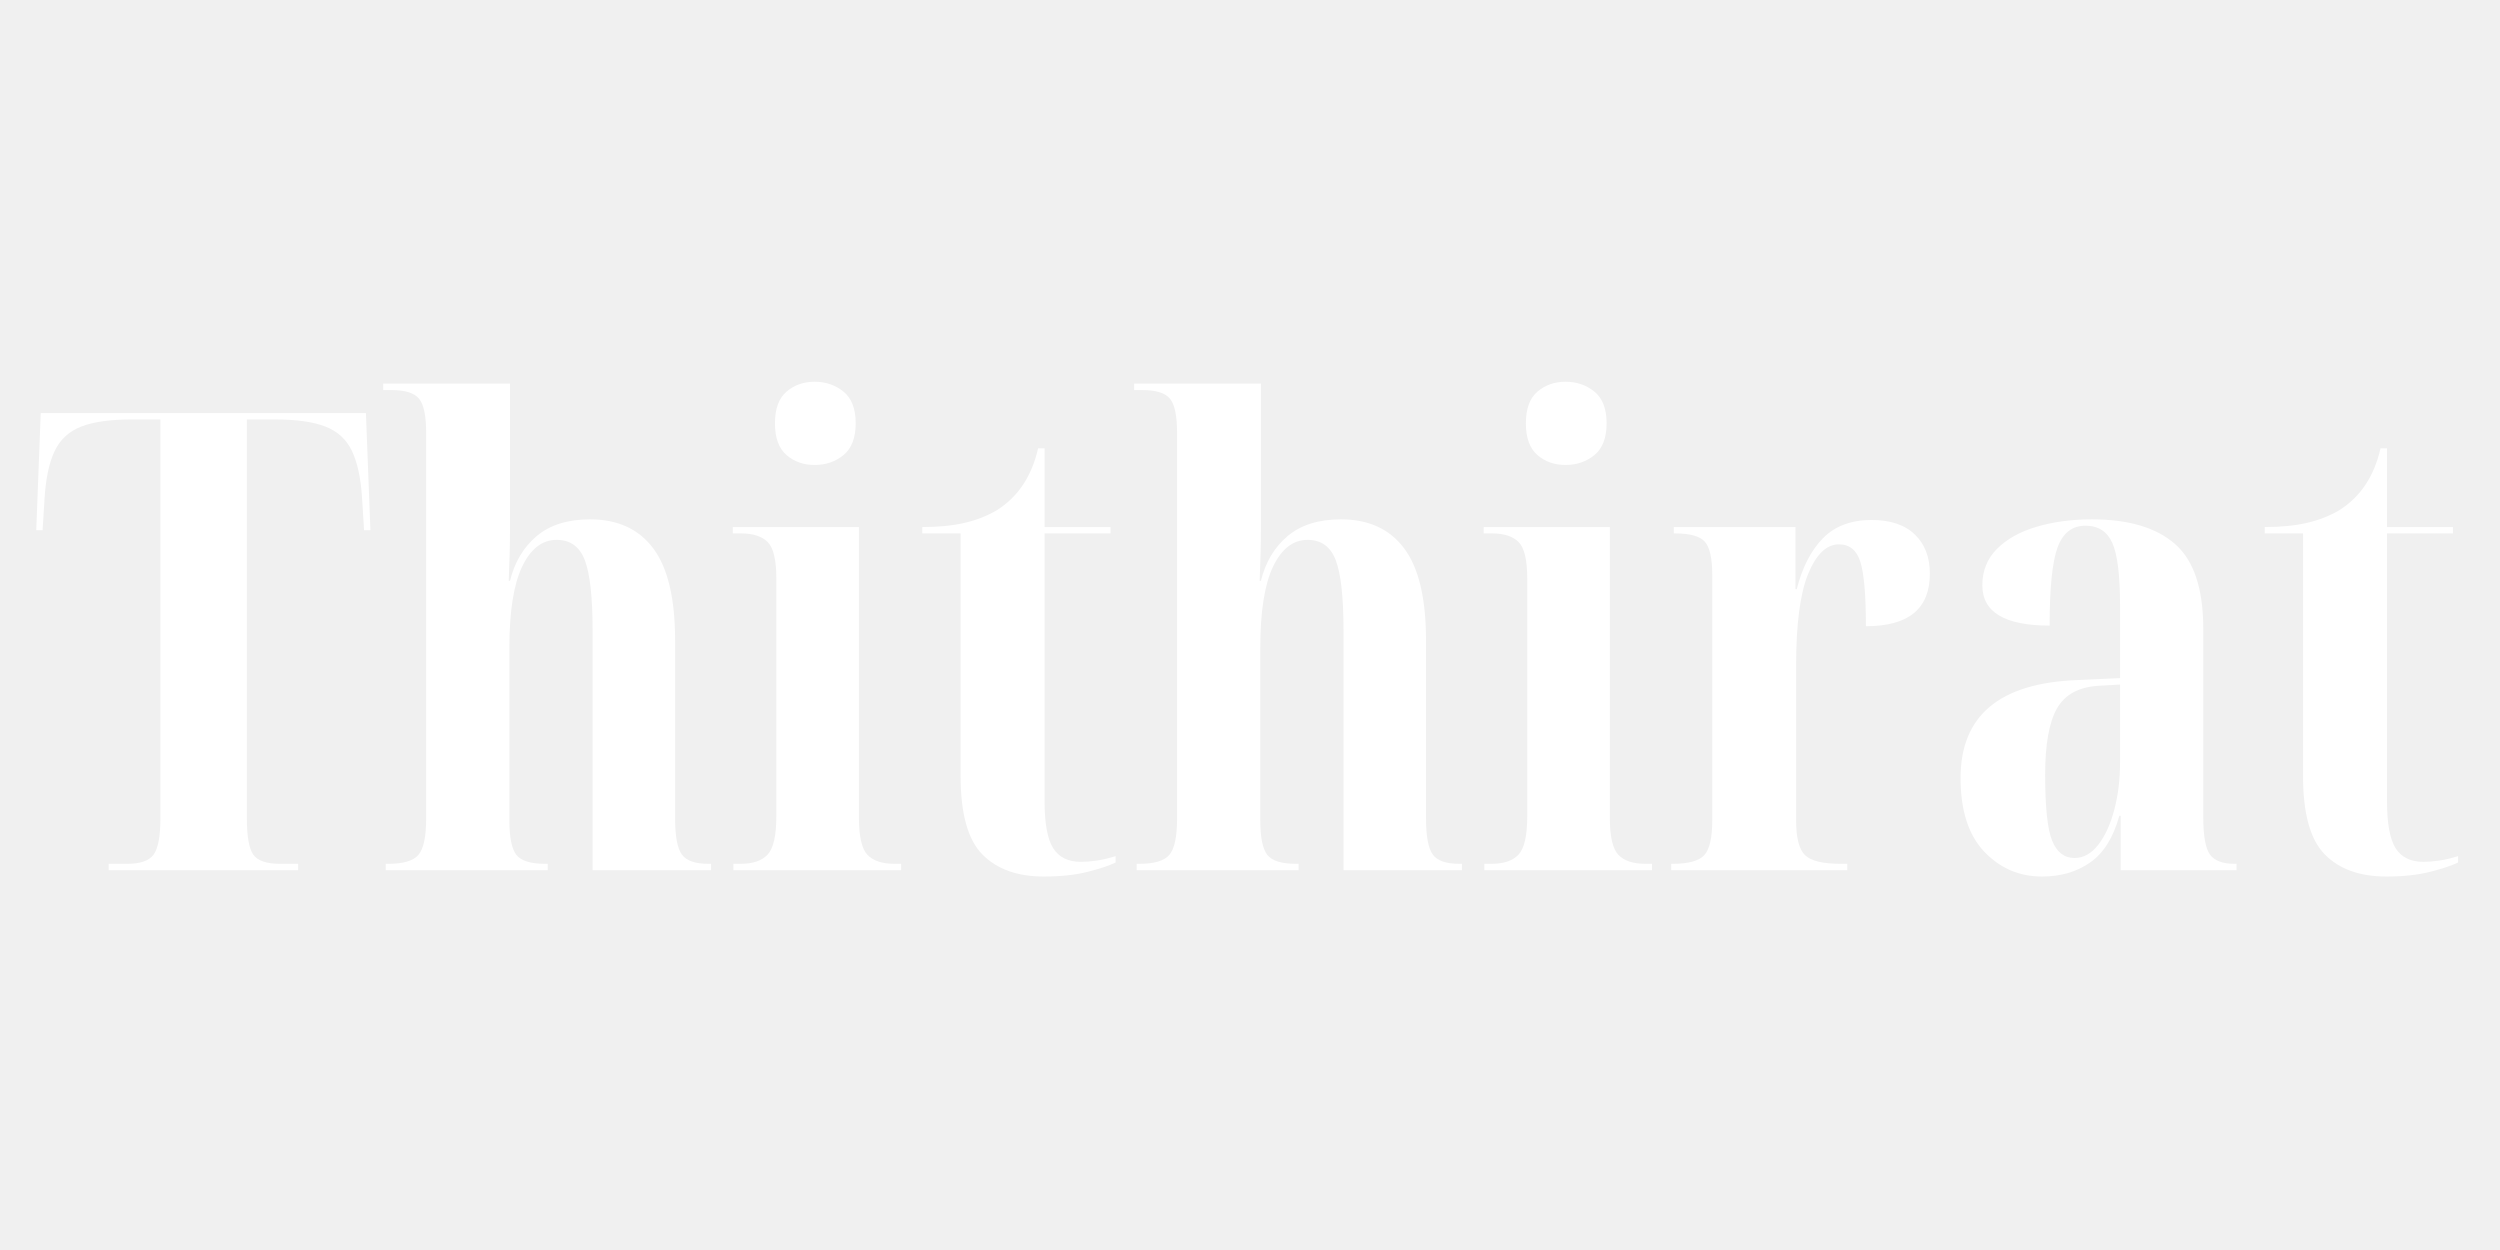
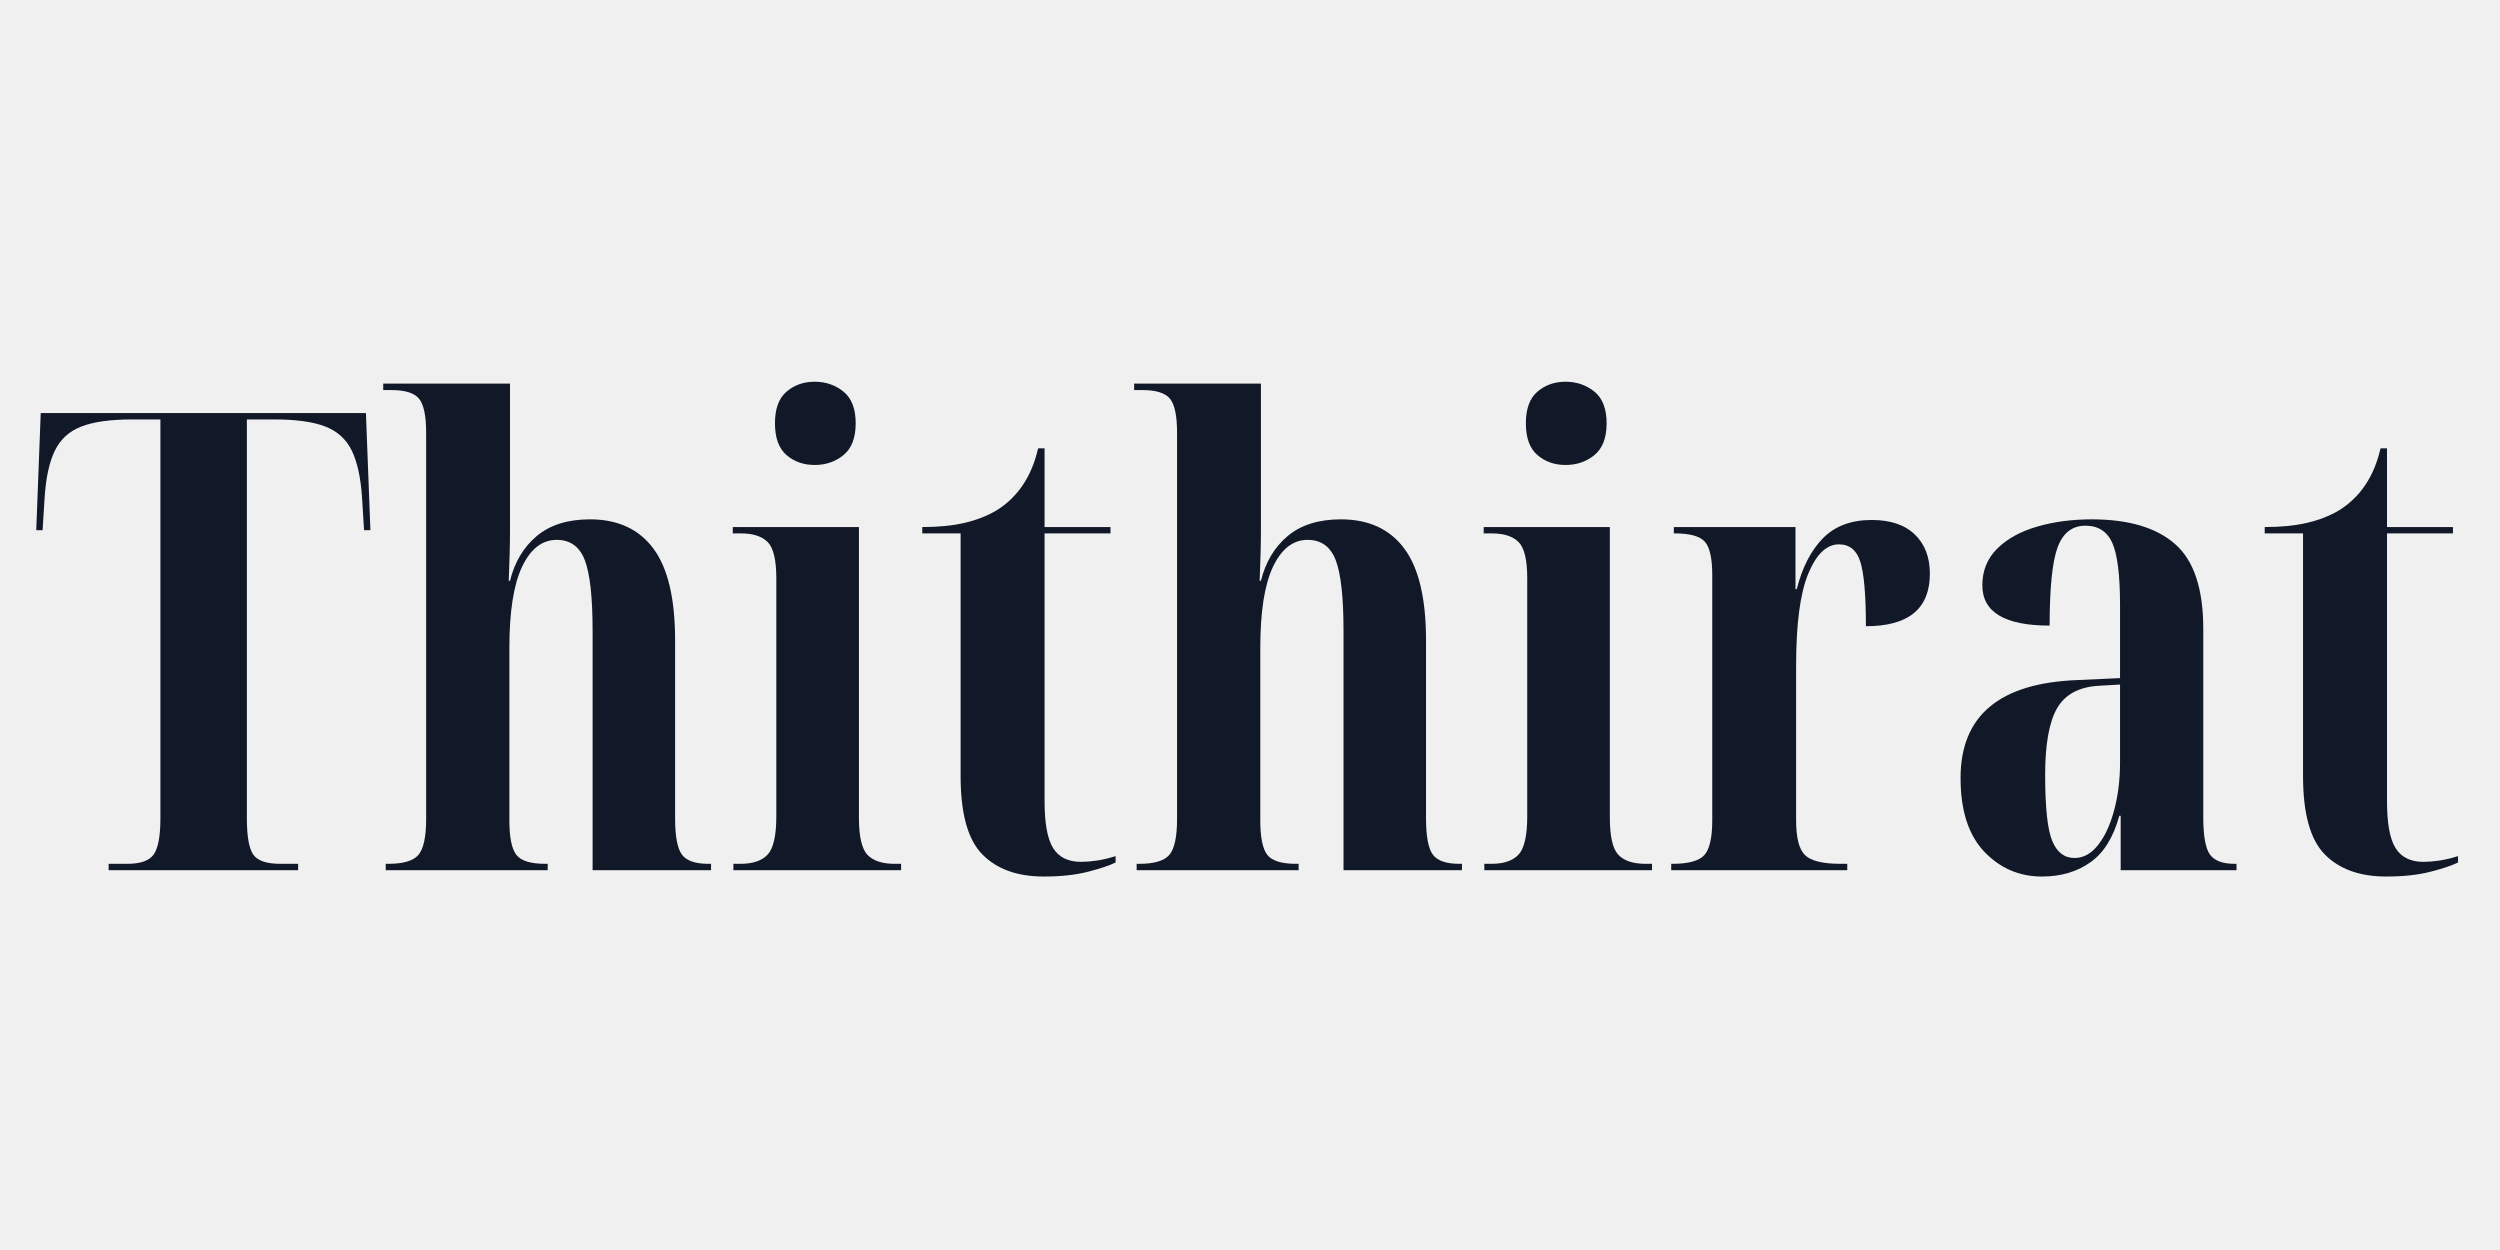
<svg xmlns="http://www.w3.org/2000/svg" width="500" zoomAndPan="magnify" viewBox="0 0 375 187.5" height="250" preserveAspectRatio="xMidYMid meet" version="1.0">
  <defs>
    <g />
  </defs>
-   <g fill="#ffffff" fill-opacity="1">
+   <g fill="#111827" fill-opacity="1">
    <g transform="translate(4.764643, 130.5269)">
      <g>
        <path d="M 11.531 0 L 11.531 -0.953 L 14.312 -0.953 C 16.289 -0.953 17.613 -1.414 18.281 -2.344 C 18.957 -3.281 19.297 -5.094 19.297 -7.781 L 19.297 -67.609 L 14.984 -67.609 C 11.773 -67.609 9.258 -67.254 7.438 -66.547 C 5.613 -65.848 4.285 -64.633 3.453 -62.906 C 2.617 -61.176 2.109 -58.805 1.922 -55.797 L 1.625 -51 L 0.672 -51 L 1.344 -68.562 L 50.125 -68.562 L 50.797 -51 L 49.844 -51 L 49.547 -55.797 C 49.359 -58.805 48.848 -61.176 48.016 -62.906 C 47.18 -64.633 45.852 -65.848 44.031 -66.547 C 42.207 -67.254 39.691 -67.609 36.484 -67.609 L 32.266 -67.609 L 32.266 -7.781 C 32.266 -5.094 32.582 -3.281 33.219 -2.344 C 33.863 -1.414 35.211 -0.953 37.266 -0.953 L 39.953 -0.953 L 39.953 0 Z M 11.531 0 " />
      </g>
    </g>
  </g>
-   <g fill="#ffffff" fill-opacity="1">
+   <g fill="#111827" fill-opacity="1">
    <g transform="translate(56.23416, 130.5269)">
      <g>
        <path d="M 1.625 0 L 1.625 -0.953 L 2.016 -0.953 C 4.254 -0.953 5.758 -1.398 6.531 -2.297 C 7.301 -3.203 7.688 -5 7.688 -7.688 L 7.688 -65.594 C 7.688 -68.156 7.332 -69.863 6.625 -70.719 C 5.914 -71.582 4.539 -72.016 2.5 -72.016 L 1.25 -72.016 L 1.25 -72.984 L 20.266 -72.984 L 20.266 -51.094 C 20.266 -49.875 20.25 -48.703 20.219 -47.578 C 20.188 -46.461 20.141 -45.07 20.078 -43.406 L 20.266 -43.406 C 20.961 -46.219 22.301 -48.457 24.281 -50.125 C 26.27 -51.789 28.93 -52.625 32.266 -52.625 C 36.43 -52.625 39.598 -51.164 41.766 -48.25 C 43.941 -45.344 45.031 -40.75 45.031 -34.469 L 45.031 -7.781 C 45.031 -5.094 45.367 -3.281 46.047 -2.344 C 46.723 -1.414 48.051 -0.953 50.031 -0.953 L 50.422 -0.953 L 50.422 0 L 32.656 0 L 32.656 -35.922 C 32.656 -40.91 32.27 -44.426 31.5 -46.469 C 30.727 -48.52 29.316 -49.547 27.266 -49.547 C 25.086 -49.547 23.359 -48.203 22.078 -45.516 C 20.805 -42.828 20.172 -38.766 20.172 -33.328 L 20.172 -7.484 C 20.172 -4.93 20.52 -3.203 21.219 -2.297 C 21.926 -1.398 23.367 -0.953 25.547 -0.953 L 25.922 -0.953 L 25.922 0 Z M 1.625 0 " />
      </g>
    </g>
  </g>
-   <g fill="#ffffff" fill-opacity="1">
+   <g fill="#111827" fill-opacity="1">
    <g transform="translate(108.76, 130.5269)">
      <g>
        <path d="M 13.438 -60.781 C 11.781 -60.781 10.375 -61.273 9.219 -62.266 C 8.062 -63.266 7.484 -64.852 7.484 -67.031 C 7.484 -69.207 8.062 -70.789 9.219 -71.781 C 10.375 -72.77 11.781 -73.266 13.438 -73.266 C 15.102 -73.266 16.547 -72.77 17.766 -71.781 C 18.984 -70.789 19.594 -69.207 19.594 -67.031 C 19.594 -64.852 18.984 -63.266 17.766 -62.266 C 16.547 -61.273 15.102 -60.781 13.438 -60.781 Z M 1.25 0 L 1.25 -0.953 L 2.312 -0.953 C 4.164 -0.953 5.523 -1.414 6.391 -2.344 C 7.254 -3.281 7.688 -5.188 7.688 -8.062 L 7.688 -43.797 C 7.688 -46.547 7.254 -48.352 6.391 -49.219 C 5.523 -50.082 4.195 -50.516 2.406 -50.516 L 1.156 -50.516 L 1.156 -51.469 L 20.078 -51.469 L 20.078 -7.875 C 20.078 -5.062 20.504 -3.203 21.359 -2.297 C 22.223 -1.398 23.586 -0.953 25.453 -0.953 L 26.406 -0.953 L 26.406 0 Z M 1.25 0 " />
      </g>
    </g>
  </g>
-   <g fill="#ffffff" fill-opacity="1">
+   <g fill="#111827" fill-opacity="1">
    <g transform="translate(136.6073, 130.5269)">
      <g>
        <path d="M 19.969 0.953 C 16 0.953 12.926 -0.148 10.75 -2.359 C 8.57 -4.566 7.484 -8.484 7.484 -14.109 L 7.484 -50.516 L 1.734 -50.516 L 1.734 -51.469 C 4.16 -51.469 6.27 -51.676 8.062 -52.094 C 9.852 -52.508 11.457 -53.133 12.875 -53.969 C 16.07 -55.957 18.148 -59.062 19.109 -63.281 L 20.078 -63.281 L 20.078 -51.469 L 29.969 -51.469 L 29.969 -50.516 L 20.078 -50.516 L 20.078 -10.375 C 20.078 -7.039 20.504 -4.688 21.359 -3.312 C 22.223 -1.938 23.617 -1.25 25.547 -1.25 C 26.242 -1.25 27.023 -1.312 27.891 -1.438 C 28.754 -1.562 29.703 -1.785 30.734 -2.109 L 30.734 -1.156 C 29.836 -0.707 28.457 -0.242 26.594 0.234 C 24.738 0.711 22.531 0.953 19.969 0.953 Z M 19.969 0.953 " />
      </g>
    </g>
  </g>
-   <g fill="#ffffff" fill-opacity="1">
+   <g fill="#111827" fill-opacity="1">
    <g transform="translate(168.8717, 130.5269)">
      <g>
        <path d="M 1.625 0 L 1.625 -0.953 L 2.016 -0.953 C 4.254 -0.953 5.758 -1.398 6.531 -2.297 C 7.301 -3.203 7.688 -5 7.688 -7.688 L 7.688 -65.594 C 7.688 -68.156 7.332 -69.863 6.625 -70.719 C 5.914 -71.582 4.539 -72.016 2.5 -72.016 L 1.25 -72.016 L 1.25 -72.984 L 20.266 -72.984 L 20.266 -51.094 C 20.266 -49.875 20.25 -48.703 20.219 -47.578 C 20.188 -46.461 20.141 -45.07 20.078 -43.406 L 20.266 -43.406 C 20.961 -46.219 22.301 -48.457 24.281 -50.125 C 26.27 -51.789 28.93 -52.625 32.266 -52.625 C 36.43 -52.625 39.598 -51.164 41.766 -48.25 C 43.941 -45.344 45.031 -40.75 45.031 -34.469 L 45.031 -7.781 C 45.031 -5.094 45.367 -3.281 46.047 -2.344 C 46.723 -1.414 48.051 -0.953 50.031 -0.953 L 50.422 -0.953 L 50.422 0 L 32.656 0 L 32.656 -35.922 C 32.656 -40.91 32.27 -44.426 31.5 -46.469 C 30.727 -48.52 29.316 -49.547 27.266 -49.547 C 25.086 -49.547 23.359 -48.203 22.078 -45.516 C 20.805 -42.828 20.172 -38.766 20.172 -33.328 L 20.172 -7.484 C 20.172 -4.93 20.52 -3.203 21.219 -2.297 C 21.926 -1.398 23.367 -0.953 25.547 -0.953 L 25.922 -0.953 L 25.922 0 Z M 1.625 0 " />
      </g>
    </g>
  </g>
-   <g fill="#ffffff" fill-opacity="1">
+   <g fill="#111827" fill-opacity="1">
    <g transform="translate(221.3975, 130.5269)">
      <g>
        <path d="M 13.438 -60.781 C 11.781 -60.781 10.375 -61.273 9.219 -62.266 C 8.062 -63.266 7.484 -64.852 7.484 -67.031 C 7.484 -69.207 8.062 -70.789 9.219 -71.781 C 10.375 -72.77 11.781 -73.266 13.438 -73.266 C 15.102 -73.266 16.547 -72.77 17.766 -71.781 C 18.984 -70.789 19.594 -69.207 19.594 -67.031 C 19.594 -64.852 18.984 -63.266 17.766 -62.266 C 16.547 -61.273 15.102 -60.781 13.438 -60.781 Z M 1.25 0 L 1.25 -0.953 L 2.312 -0.953 C 4.164 -0.953 5.523 -1.414 6.391 -2.344 C 7.254 -3.281 7.688 -5.188 7.688 -8.062 L 7.688 -43.797 C 7.688 -46.547 7.254 -48.352 6.391 -49.219 C 5.523 -50.082 4.195 -50.516 2.406 -50.516 L 1.156 -50.516 L 1.156 -51.469 L 20.078 -51.469 L 20.078 -7.875 C 20.078 -5.062 20.504 -3.203 21.359 -2.297 C 22.223 -1.398 23.586 -0.953 25.453 -0.953 L 26.406 -0.953 L 26.406 0 Z M 1.25 0 " />
      </g>
    </g>
  </g>
-   <g fill="#ffffff" fill-opacity="1">
+   <g fill="#111827" fill-opacity="1">
    <g transform="translate(249.2449, 130.5269)">
      <g>
        <path d="M 1.438 0 L 1.438 -0.953 L 1.625 -0.953 C 4 -0.953 5.586 -1.383 6.391 -2.25 C 7.191 -3.113 7.594 -4.859 7.594 -7.484 L 7.594 -44.266 C 7.594 -46.766 7.223 -48.43 6.484 -49.266 C 5.742 -50.098 4.254 -50.516 2.016 -50.516 L 1.828 -50.516 L 1.828 -51.469 L 20.078 -51.469 L 20.078 -42.156 L 20.266 -42.156 C 21.098 -45.426 22.41 -47.973 24.203 -49.797 C 25.992 -51.617 28.426 -52.531 31.5 -52.531 C 34.312 -52.531 36.469 -51.805 37.969 -50.359 C 39.477 -48.922 40.234 -46.957 40.234 -44.469 C 40.234 -39.219 37.035 -36.594 30.641 -36.594 C 30.641 -41.258 30.363 -44.473 29.812 -46.234 C 29.27 -47.992 28.195 -48.875 26.594 -48.875 C 24.738 -48.875 23.203 -47.398 21.984 -44.453 C 20.773 -41.516 20.172 -36.91 20.172 -30.641 L 20.172 -7.484 C 20.172 -4.859 20.617 -3.113 21.516 -2.25 C 22.41 -1.383 24.203 -0.953 26.891 -0.953 L 27.844 -0.953 L 27.844 0 Z M 1.438 0 " />
      </g>
    </g>
  </g>
-   <g fill="#ffffff" fill-opacity="1">
+   <g fill="#111827" fill-opacity="1">
    <g transform="translate(290.6317, 130.5269)">
      <g>
        <path d="M 15.656 0.953 C 12.258 0.953 9.375 -0.289 7 -2.781 C 4.633 -5.281 3.453 -8.961 3.453 -13.828 C 3.453 -23.172 9.281 -28.066 20.938 -28.516 L 27.375 -28.812 L 27.375 -39.75 C 27.375 -44.238 26.988 -47.348 26.219 -49.078 C 25.445 -50.805 24.102 -51.672 22.188 -51.672 C 20.195 -51.672 18.801 -50.582 18 -48.406 C 17.207 -46.227 16.812 -42.32 16.812 -36.688 C 10.082 -36.688 6.719 -38.703 6.719 -42.734 C 6.719 -44.91 7.453 -46.734 8.922 -48.203 C 10.398 -49.68 12.383 -50.785 14.875 -51.516 C 17.375 -52.254 20.129 -52.625 23.141 -52.625 C 28.648 -52.625 32.812 -51.391 35.625 -48.922 C 38.445 -46.461 39.859 -42.223 39.859 -36.203 L 39.859 -7.969 C 39.859 -5.156 40.191 -3.281 40.859 -2.344 C 41.535 -1.414 42.77 -0.953 44.562 -0.953 L 44.844 -0.953 L 44.844 0 L 27.469 0 L 27.469 -8.156 L 27.266 -8.156 C 26.367 -4.895 24.91 -2.562 22.891 -1.156 C 20.879 0.25 18.469 0.953 15.656 0.953 Z M 20.547 -1.828 C 21.891 -1.828 23.07 -2.484 24.094 -3.797 C 25.125 -5.109 25.926 -6.852 26.5 -9.031 C 27.082 -11.207 27.375 -13.578 27.375 -16.141 L 27.375 -27.844 L 24.109 -27.656 C 21.16 -27.469 19.094 -26.332 17.906 -24.25 C 16.727 -22.164 16.141 -18.852 16.141 -14.312 C 16.141 -9.445 16.488 -6.148 17.188 -4.422 C 17.895 -2.691 19.016 -1.828 20.547 -1.828 Z M 20.547 -1.828 " />
      </g>
    </g>
  </g>
-   <g fill="#ffffff" fill-opacity="1">
+   <g fill="#111827" fill-opacity="1">
    <g transform="translate(337.9721, 130.5269)">
      <g>
        <path d="M 19.969 0.953 C 16 0.953 12.926 -0.148 10.75 -2.359 C 8.57 -4.566 7.484 -8.484 7.484 -14.109 L 7.484 -50.516 L 1.734 -50.516 L 1.734 -51.469 C 4.16 -51.469 6.27 -51.676 8.062 -52.094 C 9.852 -52.508 11.457 -53.133 12.875 -53.969 C 16.07 -55.957 18.148 -59.062 19.109 -63.281 L 20.078 -63.281 L 20.078 -51.469 L 29.969 -51.469 L 29.969 -50.516 L 20.078 -50.516 L 20.078 -10.375 C 20.078 -7.039 20.504 -4.688 21.359 -3.312 C 22.223 -1.938 23.617 -1.25 25.547 -1.25 C 26.242 -1.25 27.023 -1.312 27.891 -1.438 C 28.754 -1.562 29.703 -1.785 30.734 -2.109 L 30.734 -1.156 C 29.836 -0.707 28.457 -0.242 26.594 0.234 C 24.738 0.711 22.531 0.953 19.969 0.953 Z M 19.969 0.953 " />
      </g>
    </g>
  </g>
</svg>
